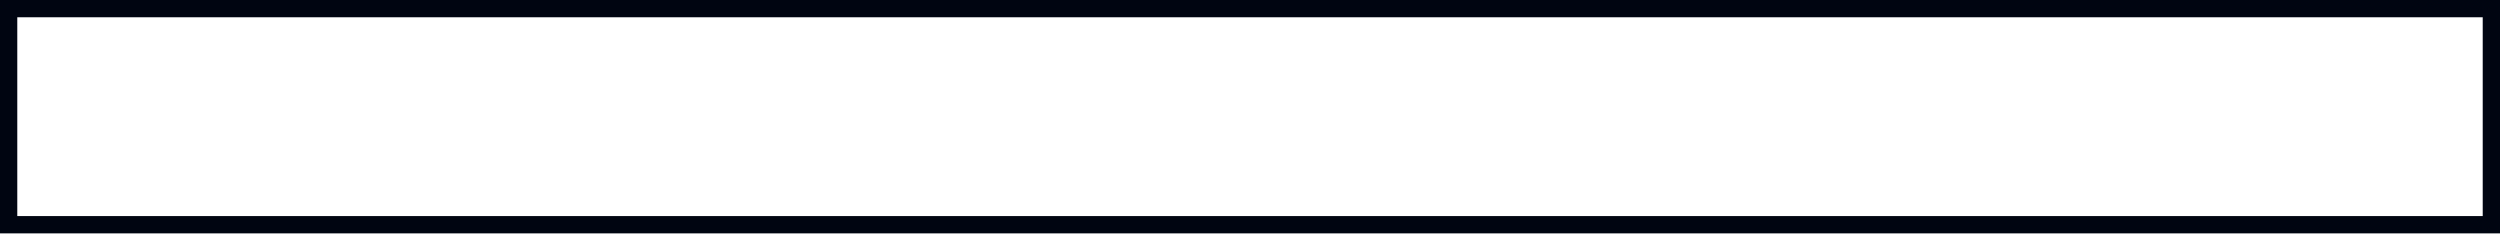
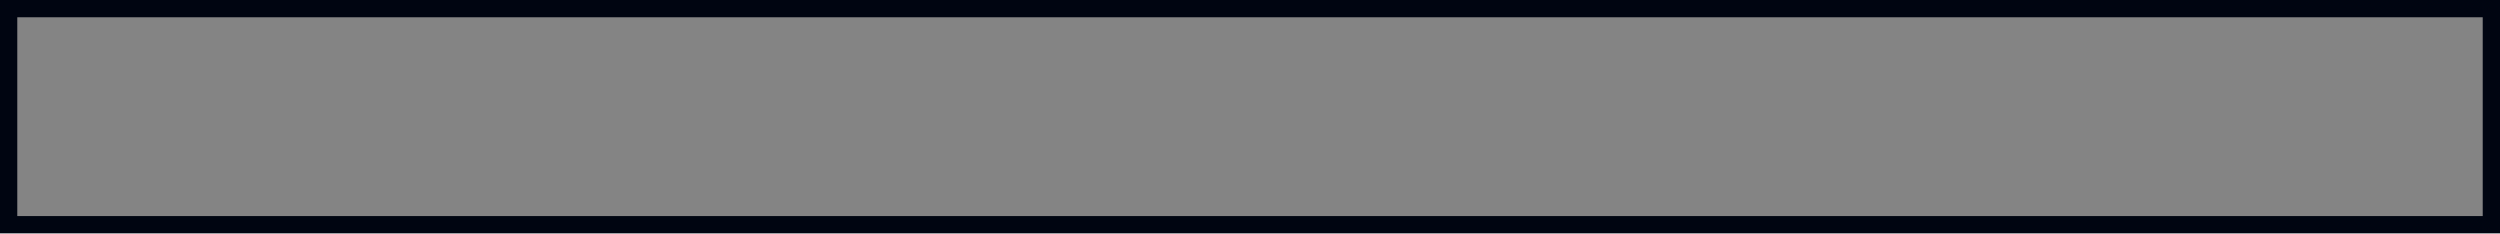
<svg xmlns="http://www.w3.org/2000/svg" width="1640.863" height="153.146" viewBox="0 0 1640.863 153.146" id="svg2" version="1.1">
  <defs id="defs4" />
  <g id="layer1" transform="translate(-11.73012,-649.9936)">
    <g id="g4158" transform="matrix(2,0,0,2,-1800,-1416.362)">
      <g id="g4546" transform="matrix(1.79048,0,0,1.112238,987.1999,-333.313)" style="fill:#b3b3b3" />
      <g id="g821" transform="matrix(0.9846976,0,0,0.9845746,11.46427,19.82472)">
-         <rect transform="rotate(90)" style="opacity:1;fill:#ffffff;fill-opacity:1;stroke:#000511;stroke-width:5.76;stroke-linecap:round;stroke-linejoin:miter;stroke-miterlimit:4;stroke-dasharray:none;stroke-opacity:1" id="rect4183-8-5-9-3-6-3-7-5-6-1-7-1-1-5-3-9-7-8" width="72.013" height="827.421" x="1032.11" y="-1738.601" ry="0" />
+         <rect transform="rotate(90)" style="opacity:1;fill:#848484;fill-opacity:1;stroke:#000511;stroke-width:5.76;stroke-linecap:round;stroke-linejoin:miter;stroke-miterlimit:4;stroke-dasharray:none;stroke-opacity:1" id="rect4183-8-5-9-3-6-3-7-5-6-1-7-1-1-5-3-9-7-8" width="72.013" height="827.421" x="1032.11" y="-1738.601" ry="0" />
        <flowRoot xml:space="preserve" id="flowRoot827" style="font-style:normal;font-weight:normal;font-size:74.667px;line-height:1.25;font-family:sans-serif;letter-spacing:0px;word-spacing:0px;fill:#000000;fill-opacity:1;stroke:none">
          <flowRegion id="flowRegion829" style="font-size:74.667px">
            <rect id="rect831" width="496.193" height="80.193" x="36.337" y="34.11" style="font-size:74.667px;" />
          </flowRegion>
          <flowPara id="flowPara833" />
        </flowRoot>
      </g>
    </g>
  </g>
</svg>
